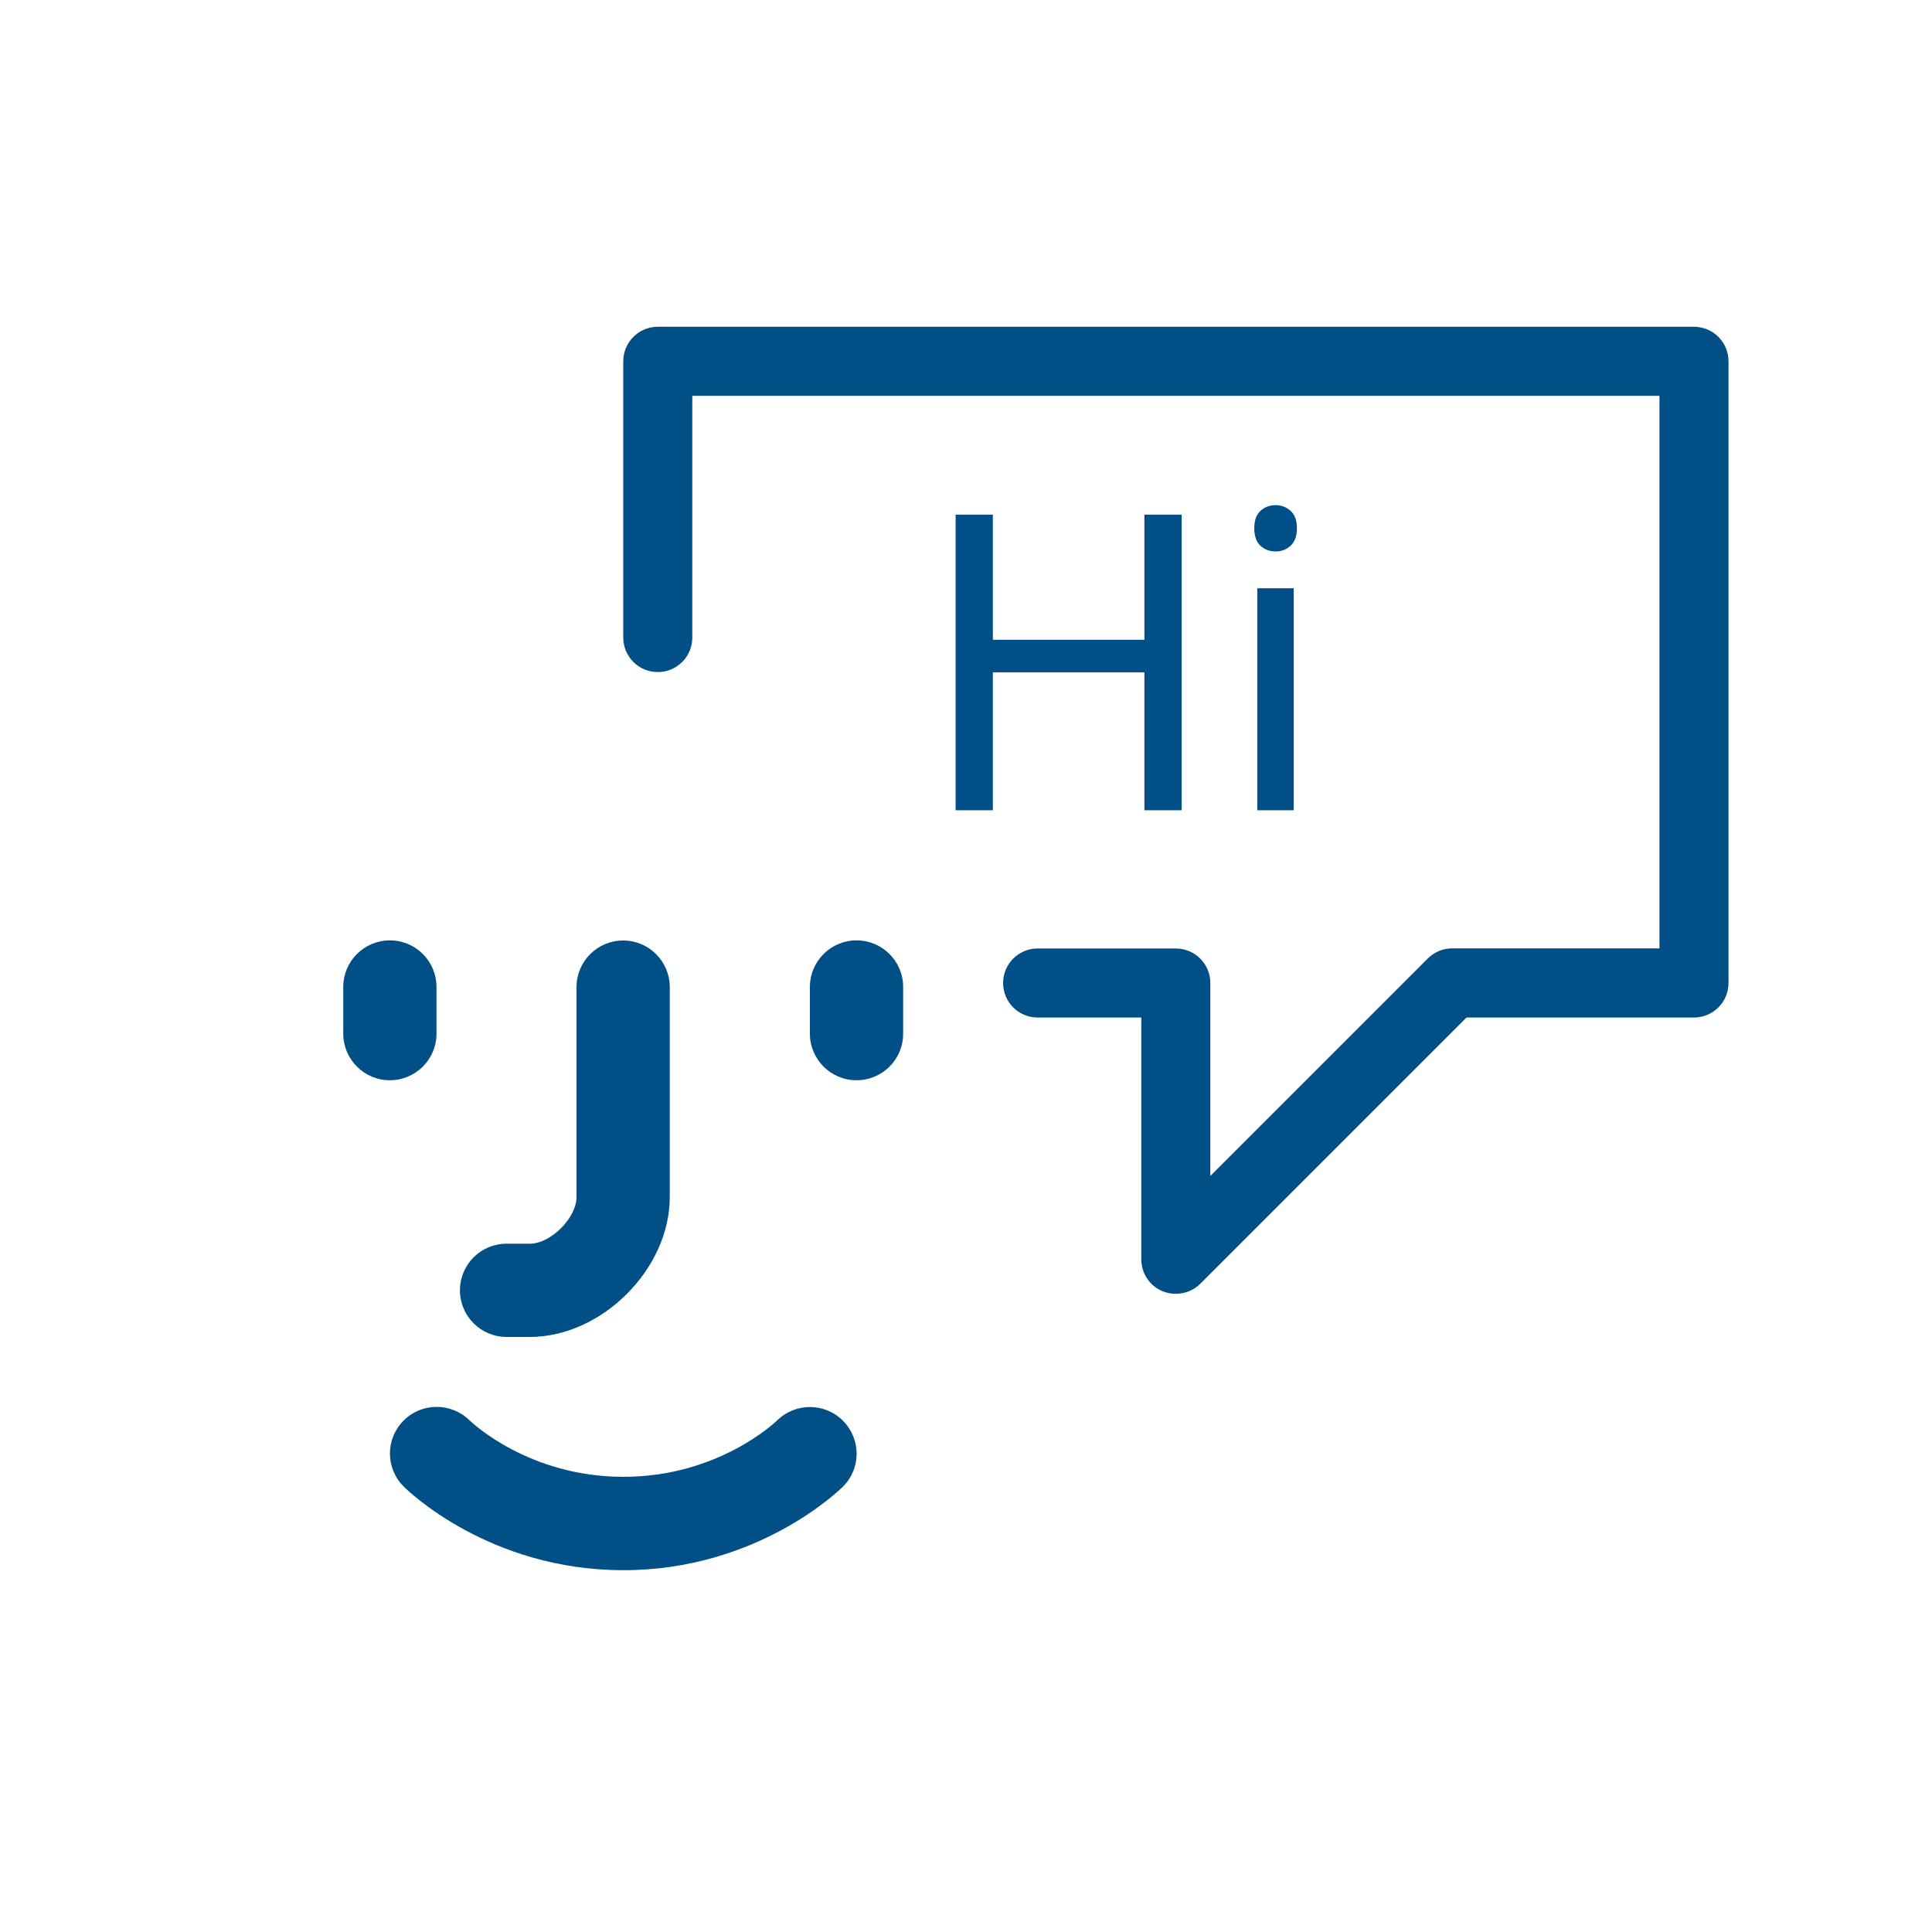
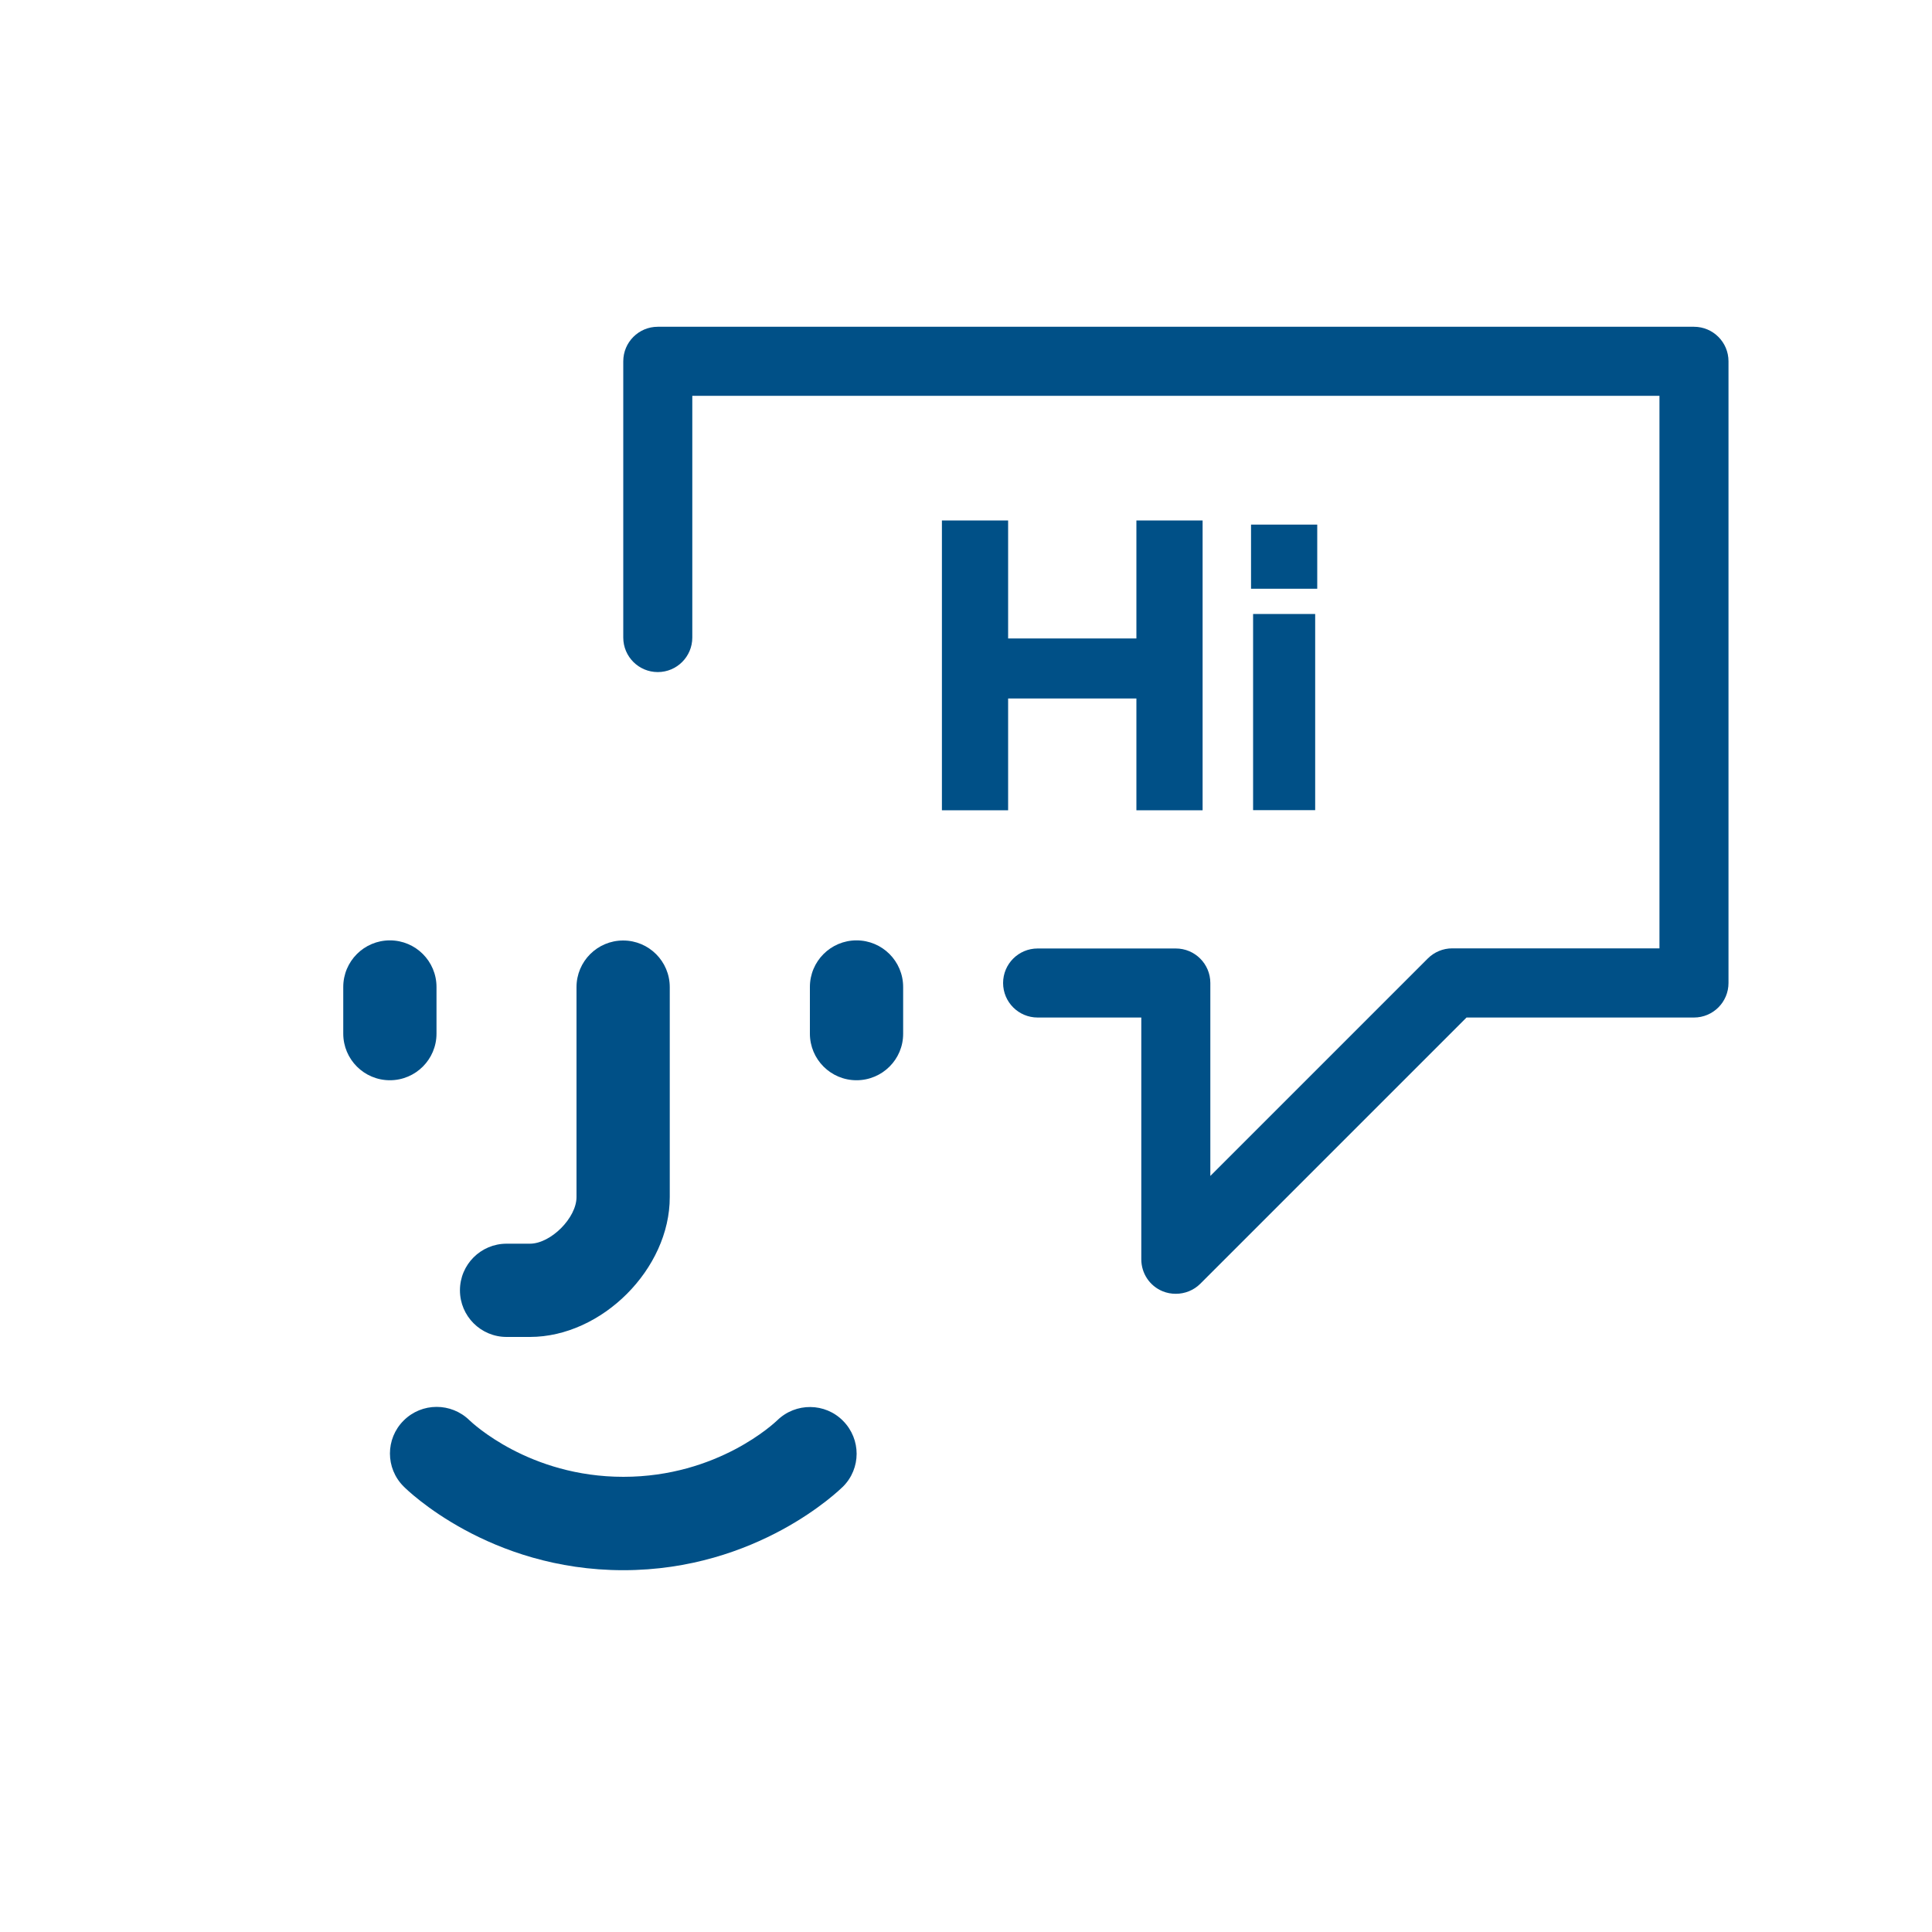
- <svg xmlns="http://www.w3.org/2000/svg" version="1.1" x="0px" y="0px" viewBox="0 0 150 150" style="enable-background:new 0 0 150 150;" xml:space="preserve">
+ <svg xmlns="http://www.w3.org/2000/svg" version="1.1" id="圖層_1" x="0px" y="0px" viewBox="0 0 150 150" style="enable-background:new 0 0 150 150;" xml:space="preserve">
  <style type="text/css">
	.st0{display:none;}
	.st1{display:inline;fill:none;stroke:#005087;stroke-width:5;stroke-miterlimit:10;}
	.st2{display:inline;}
	.st3{fill:#64DCF0;stroke:#005087;stroke-width:5;stroke-miterlimit:10;}
	.st4{display:inline;fill:#005087;}
	.st5{font-family:'MabryPro-Black';}
	.st6{font-size:26.374px;}
	.st7{fill:#005087;}
	.st8{fill:none;stroke:#005087;stroke-width:6;stroke-miterlimit:10;}
- 	.st9{font-size:32.137px;}
+ 	.st9{enable-background:new    ;}
</style>
-   <g id="圖層_1" class="st0">
+   <g id="圖層_1_00000034782657899568295610000017768201932800545411_" class="st0">
    <rect x="14.33" y="29.61" class="st1" width="115.98" height="75.62" />
    <rect x="59.8" y="105.22" class="st1" width="25.04" height="18.29" />
    <rect x="37.72" y="124.17" class="st1" width="69.19" height="8.9" />
    <g id="Layer_1" class="st2">
      <g>
-         <path class="st3" d="M85.44,88.44l-2.05-2.79c-4.14-5.65-2.92-13.61,2.73-17.75c5.65-4.14,13.61-2.92,17.75,2.73l2.05,2.79" />
+         <path class="st3" d="M85.44,88.44l-2.05-2.79C79.25,80,80.47,72.04,86.12,67.9s13.61-2.92,17.75,2.73l2.05,2.79" />
        <path class="st3" d="M124.83,70.81c-2.51,1.48-3.14,4.76-1.46,7.05c-1.58-2.16-4.62-2.62-6.78-1.04     c-2.16,1.58-2.62,4.62-1.04,6.78c-1.58-2.16-4.62-2.62-6.78-1.04c-2.16,1.58-2.62,4.62-1.04,6.78l-9.01-12.28     c-1.5-2.04-4.34-2.83-6.52-1.54c-2.51,1.48-3.14,4.76-1.46,7.05l12.04,16.41l3.44,4.69l0.53,0.73l-10.44-1.6     c-2.65-0.41-5.12,1.41-5.53,4.05l0,0c-0.41,2.65,1.41,5.12,4.05,5.53l20.02,3.08l0.53,0.73l3.44,4.69l26.58-19.5l-2.49-3.39     c-0.61-0.83-0.86-1.87-0.71-2.88l0.76-4.96c0.16-1.02-0.1-2.05-0.71-2.88l-1.92-2.61l-6.31-8.6l-2.7-3.69     C129.85,70.3,127.01,69.52,124.83,70.81z" />
      </g>
    </g>
    <text transform="matrix(0.9915 0 0 1 24.0566 61.8164)" class="st4 st5 st6">AUO</text>
  </g>
-   <g id="圖層_2" class="st0">
+   <g id="圖層_2_00000148650349623637812560000015805747096757492910_" class="st0">
    <g id="Layer_x0020_1" class="st2">
-       <path class="st7" d="M78.89,58.26c6.86,0,12.46,5.6,12.46,12.46v5.78c0,1.44-1.17,2.61-2.61,2.61H69.05    c-1.44,0-2.61-1.17-2.61-2.61v-5.78C66.43,63.86,72.04,58.26,78.89,58.26z M55.86,90.72c-3.44,0-3.44-5.22,0-5.22h46.06    c3.44,0,3.44,5.22,0,5.22C101.92,90.72,55.86,90.72,55.86,90.72z M55.86,113.2c-3.44,0-3.44-5.22,0-5.22h46.06    c3.44,0,3.44,5.22,0,5.22C101.92,113.2,55.86,113.2,55.86,113.2z M55.86,101.96c-3.44,0-3.44-5.22,0-5.22h46.06    c3.44,0,3.44,5.22,0,5.22C101.92,101.96,55.86,101.96,55.86,101.96z M40.51,24.22h58.94c0.72,0,1.37,0.29,1.85,0.77l17.82,17.82    c0.51,0.51,0.77,1.18,0.77,1.85v81.43c0,1.44-1.17,2.61-2.61,2.61H40.51c-1.44,0-2.61-1.17-2.61-2.61V26.83    C37.9,25.39,39.07,24.22,40.51,24.22z M98.37,29.44H43.12v94.02h71.54V45.73C114.66,45.73,98.37,29.44,98.37,29.44z M78.89,36.69    c5.82,0,10.53,4.72,10.53,10.53c0,5.82-4.71,10.53-10.53,10.53c-5.82,0-10.53-4.72-10.53-10.53    C68.36,41.41,73.07,36.69,78.89,36.69z M78.89,41.92c-2.93,0-5.31,2.38-5.31,5.31c0,2.93,2.38,5.31,5.31,5.31    c2.93,0,5.31-2.38,5.31-5.31C84.2,44.29,81.82,41.92,78.89,41.92z M78.89,63.49c-3.97,0-7.23,3.26-7.23,7.23v3.17h14.47v-3.17    C86.12,66.75,82.86,63.49,78.89,63.49z" />
+       <path class="st7" d="M78.89,58.26c6.86,0,12.46,5.6,12.46,12.46v5.78c0,1.44-1.17,2.61-2.61,2.61H69.05    c-1.44,0-2.61-1.17-2.61-2.61v-5.78C66.43,63.86,72.04,58.26,78.89,58.26z M55.86,90.72c-3.44,0-3.44-5.22,0-5.22h46.06    c3.44,0,3.44,5.22,0,5.22H55.86z M55.86,113.2c-3.44,0-3.44-5.22,0-5.22h46.06c3.44,0,3.44,5.22,0,5.22H55.86z M55.86,101.96    c-3.44,0-3.44-5.22,0-5.22h46.06c3.44,0,3.44,5.22,0,5.22H55.86z M40.51,24.22h58.94c0.72,0,1.37,0.29,1.85,0.77l17.82,17.82    c0.51,0.51,0.77,1.18,0.77,1.85v81.43c0,1.44-1.17,2.61-2.61,2.61H40.51c-1.44,0-2.61-1.17-2.61-2.61V26.83    C37.9,25.39,39.07,24.22,40.51,24.22z M98.37,29.44H43.12v94.02h71.54V45.73L98.37,29.44z M78.89,36.69    c5.82,0,10.53,4.72,10.53,10.53c0,5.82-4.71,10.53-10.53,10.53s-10.53-4.72-10.53-10.53S73.07,36.69,78.89,36.69z M78.89,41.92    c-2.93,0-5.31,2.38-5.31,5.31s2.38,5.31,5.31,5.31s5.31-2.38,5.31-5.31C84.2,44.29,81.82,41.92,78.89,41.92z M78.89,63.49    c-3.97,0-7.23,3.26-7.23,7.23v3.17h14.47v-3.17C86.12,66.75,82.86,63.49,78.89,63.49z" />
    </g>
  </g>
  <g id="圖層_3" class="st0">
    <g id="_309-Email_Check" class="st2">
      <polyline class="st8" points="71.68,111.56 25.15,111.56 25.15,38.44 124.85,38.44 124.85,71.68   " />
      <polyline class="st8" points="25.15,38.44 75,75 124.85,38.44   " />
      <polyline class="st8" points="88.29,94.94 98.26,104.91 121.53,81.65   " />
    </g>
  </g>
  <g id="圖層_4">
    <g>
      <path class="st7" d="M48.39,121.91c-10.44,0-16.79-6.23-17.05-6.5c-1.42-1.41-1.42-3.71,0-5.12c1.41-1.41,3.69-1.41,5.11-0.02    c0.21,0.2,4.63,4.39,11.95,4.39c7.34,0,11.76-4.21,11.95-4.39c1.43-1.39,3.72-1.37,5.11,0.05c1.4,1.42,1.4,3.69-0.01,5.1    C65.18,115.68,58.83,121.91,48.39,121.91z" />
-       <path class="st7" d="M41.14,103.8h-1.81c-2,0-3.62-1.62-3.62-3.62c0-2,1.62-3.62,3.62-3.62h1.81c1.62,0,3.62-2,3.62-3.62v-16.3    c0-2,1.62-3.62,3.62-3.62c2,0,3.62,1.62,3.62,3.62v16.3C52.01,98.51,46.73,103.8,41.14,103.8z" />
+       <path class="st7" d="M41.14,103.8h-1.81c-2,0-3.62-1.62-3.62-3.62s1.62-3.62,3.62-3.62h1.81c1.62,0,3.62-2,3.62-3.62v-16.3    c0-2,1.62-3.62,3.62-3.62S52,74.64,52,76.64v16.3C52.01,98.51,46.73,103.8,41.14,103.8z" />
      <path class="st7" d="M66.5,83.87c-2,0-3.62-1.62-3.62-3.62v-3.62c0-2,1.62-3.62,3.62-3.62s3.62,1.62,3.62,3.62v3.62    C70.13,82.25,68.5,83.87,66.5,83.87z" />
-       <path class="st7" d="M30.27,83.87c-2,0-3.62-1.62-3.62-3.62v-3.62c0-2,1.62-3.62,3.62-3.62c2,0,3.62,1.62,3.62,3.62v3.62    C33.89,82.25,32.27,83.87,30.27,83.87z" />
+       <path class="st7" d="M30.27,83.87c-2,0-3.62-1.62-3.62-3.62v-3.62c0-2,1.62-3.62,3.62-3.62s3.62,1.62,3.62,3.62v3.62    C33.89,82.25,32.27,83.87,30.27,83.87z" />
    </g>
    <g id="Expanded">
      <g>
        <g>
-           <path class="st7" d="M91.29,100.45c-0.35,0-0.69-0.06-1.03-0.2c-1-0.41-1.65-1.39-1.65-2.48V79h-8.05      c-1.48,0-2.68-1.2-2.68-2.68c0-1.48,1.2-2.68,2.68-2.68h10.73c1.48,0,2.68,1.2,2.68,2.68V91.3l16.88-16.88      c0.5-0.5,1.18-0.79,1.9-0.79h16.09V30.73H53.75V49.5c0,1.48-1.2,2.68-2.68,2.68s-2.68-1.2-2.68-2.68V28.05      c0-1.48,1.2-2.68,2.68-2.68h80.45c1.48,0,2.68,1.2,2.68,2.68v48.27c0,1.48-1.2,2.68-2.68,2.68h-17.66L93.19,99.67      C92.68,100.18,91.99,100.45,91.29,100.45z" />
+           <path class="st7" d="M91.29,100.45c-0.35,0-0.69-0.06-1.03-0.2c-1-0.41-1.65-1.39-1.65-2.48V79h-8.05      c-1.48,0-2.68-1.2-2.68-2.68s1.2-2.68,2.68-2.68h10.73c1.48,0,2.68,1.2,2.68,2.68V91.3l16.88-16.88c0.5-0.5,1.18-0.79,1.9-0.79      h16.09v-42.9H53.75V49.5c0,1.48-1.2,2.68-2.68,2.68s-2.68-1.2-2.68-2.68V28.05c0-1.48,1.2-2.68,2.68-2.68h80.45      c1.48,0,2.68,1.2,2.68,2.68v48.27c0,1.48-1.2,2.68-2.68,2.68h-17.66L93.19,99.67C92.68,100.18,91.99,100.45,91.29,100.45z" />
        </g>
      </g>
    </g>
-     <text transform="matrix(1 0 0 1 71.0686 62.9082)" class="st7 st5 st9">Hi</text>
+     <g class="st9">
+       <path class="st7" d="M78.27,54.23v8.68h-5.14v-22.5h5.14v9.16h9.96v-9.16h5.14v22.5h-5.14v-8.68H78.27z" />
+       <path class="st7" d="M97.13,40.73h5.14v4.98h-5.14V40.73z M102.11,47.67v15.23h-4.82V47.67H102.11z" />
+     </g>
  </g>
  <g id="圖層_5">
</g>
</svg>
